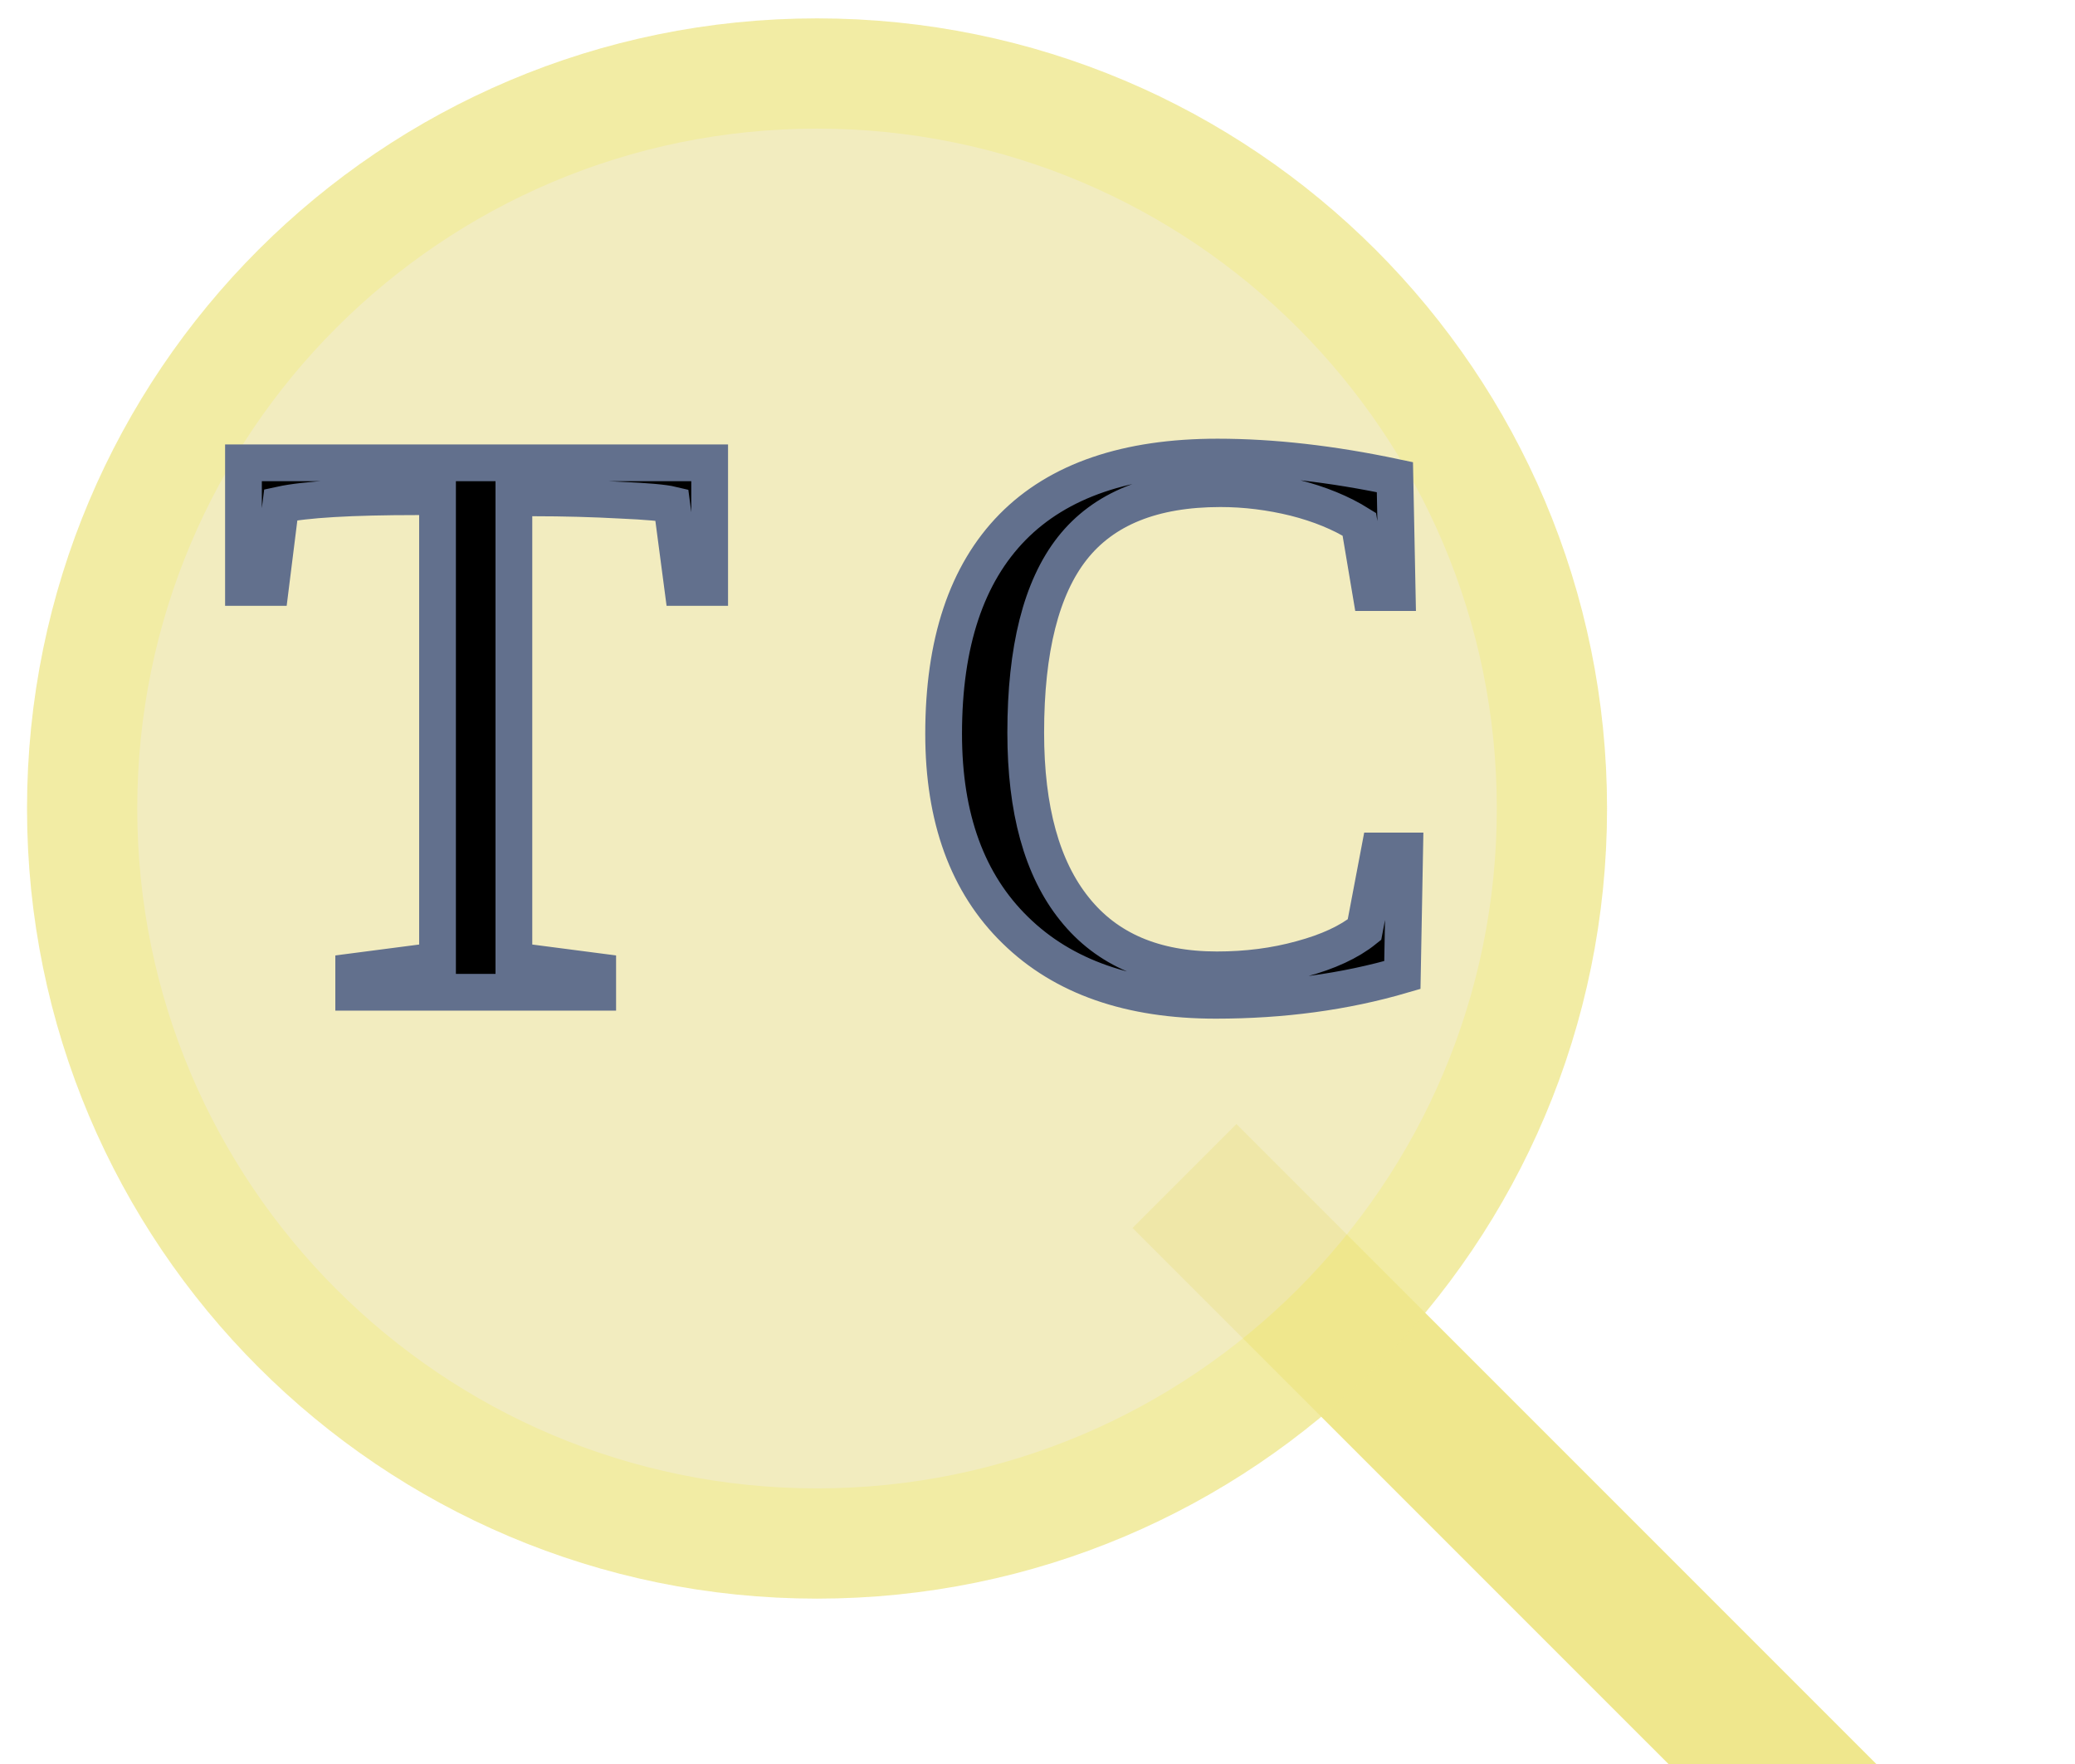
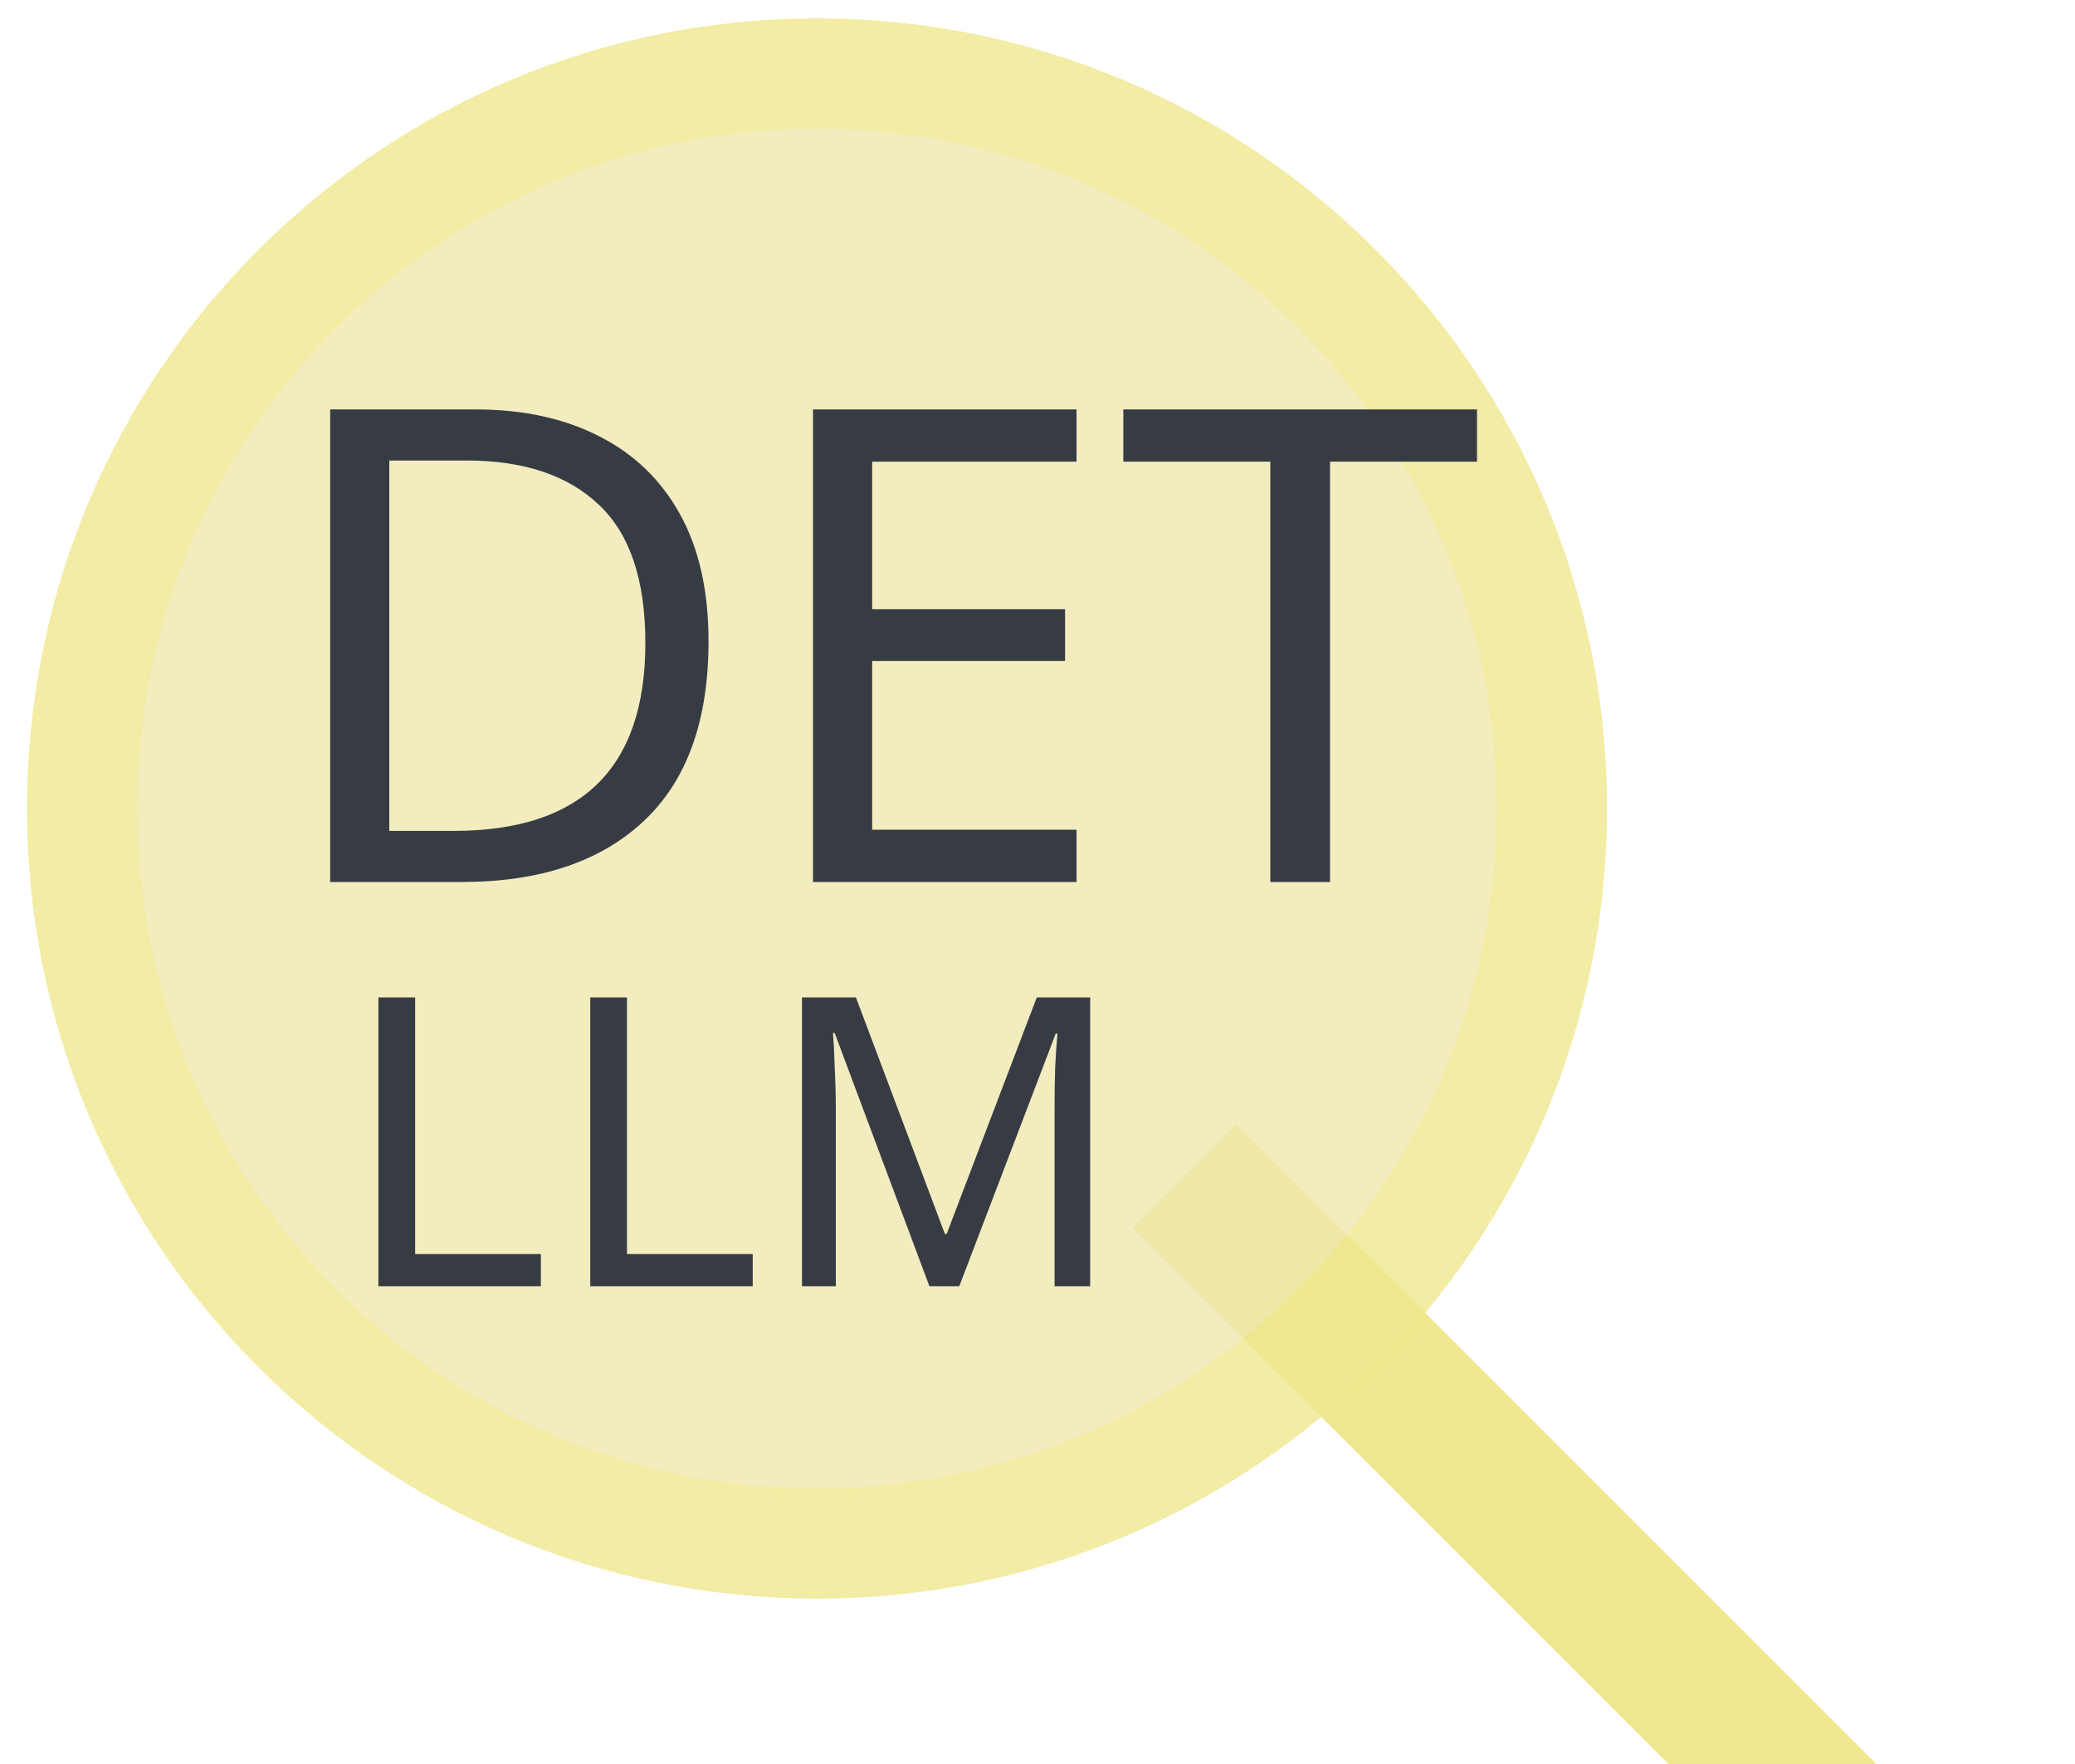
<svg xmlns="http://www.w3.org/2000/svg" id="logo" width="80" height="68" viewBox="12 8 48 48">
+   <defs>
+     <style type="text/css">
+             * { 
+                 font-family: 'Century Gothic'; 
+               }
+             text { 
+                 font-family: 'Century Gothic'; 
+                 fill:   #373c44;
+                 stroke: #373c44;
+                 stroke: none;
+               }
+         </style>
+   </defs>
  <line x1="40" y1="40" x2="60" y2="60" stroke="#efe78d" stroke-width="4" />
  <circle cx="30" cy="30" r="20" fill="#efe7af" opacity="0.8" stroke="#efe78d" stroke-width="3" />
-   <text font-size="22" x="14" y="35" stroke="#62708D"> T C  </text>
+   <text font-size="18" x="15" y="32"> DET  </text>
+   <text font-size="11" x="17" y="43"> LLM  </text>
</svg>
